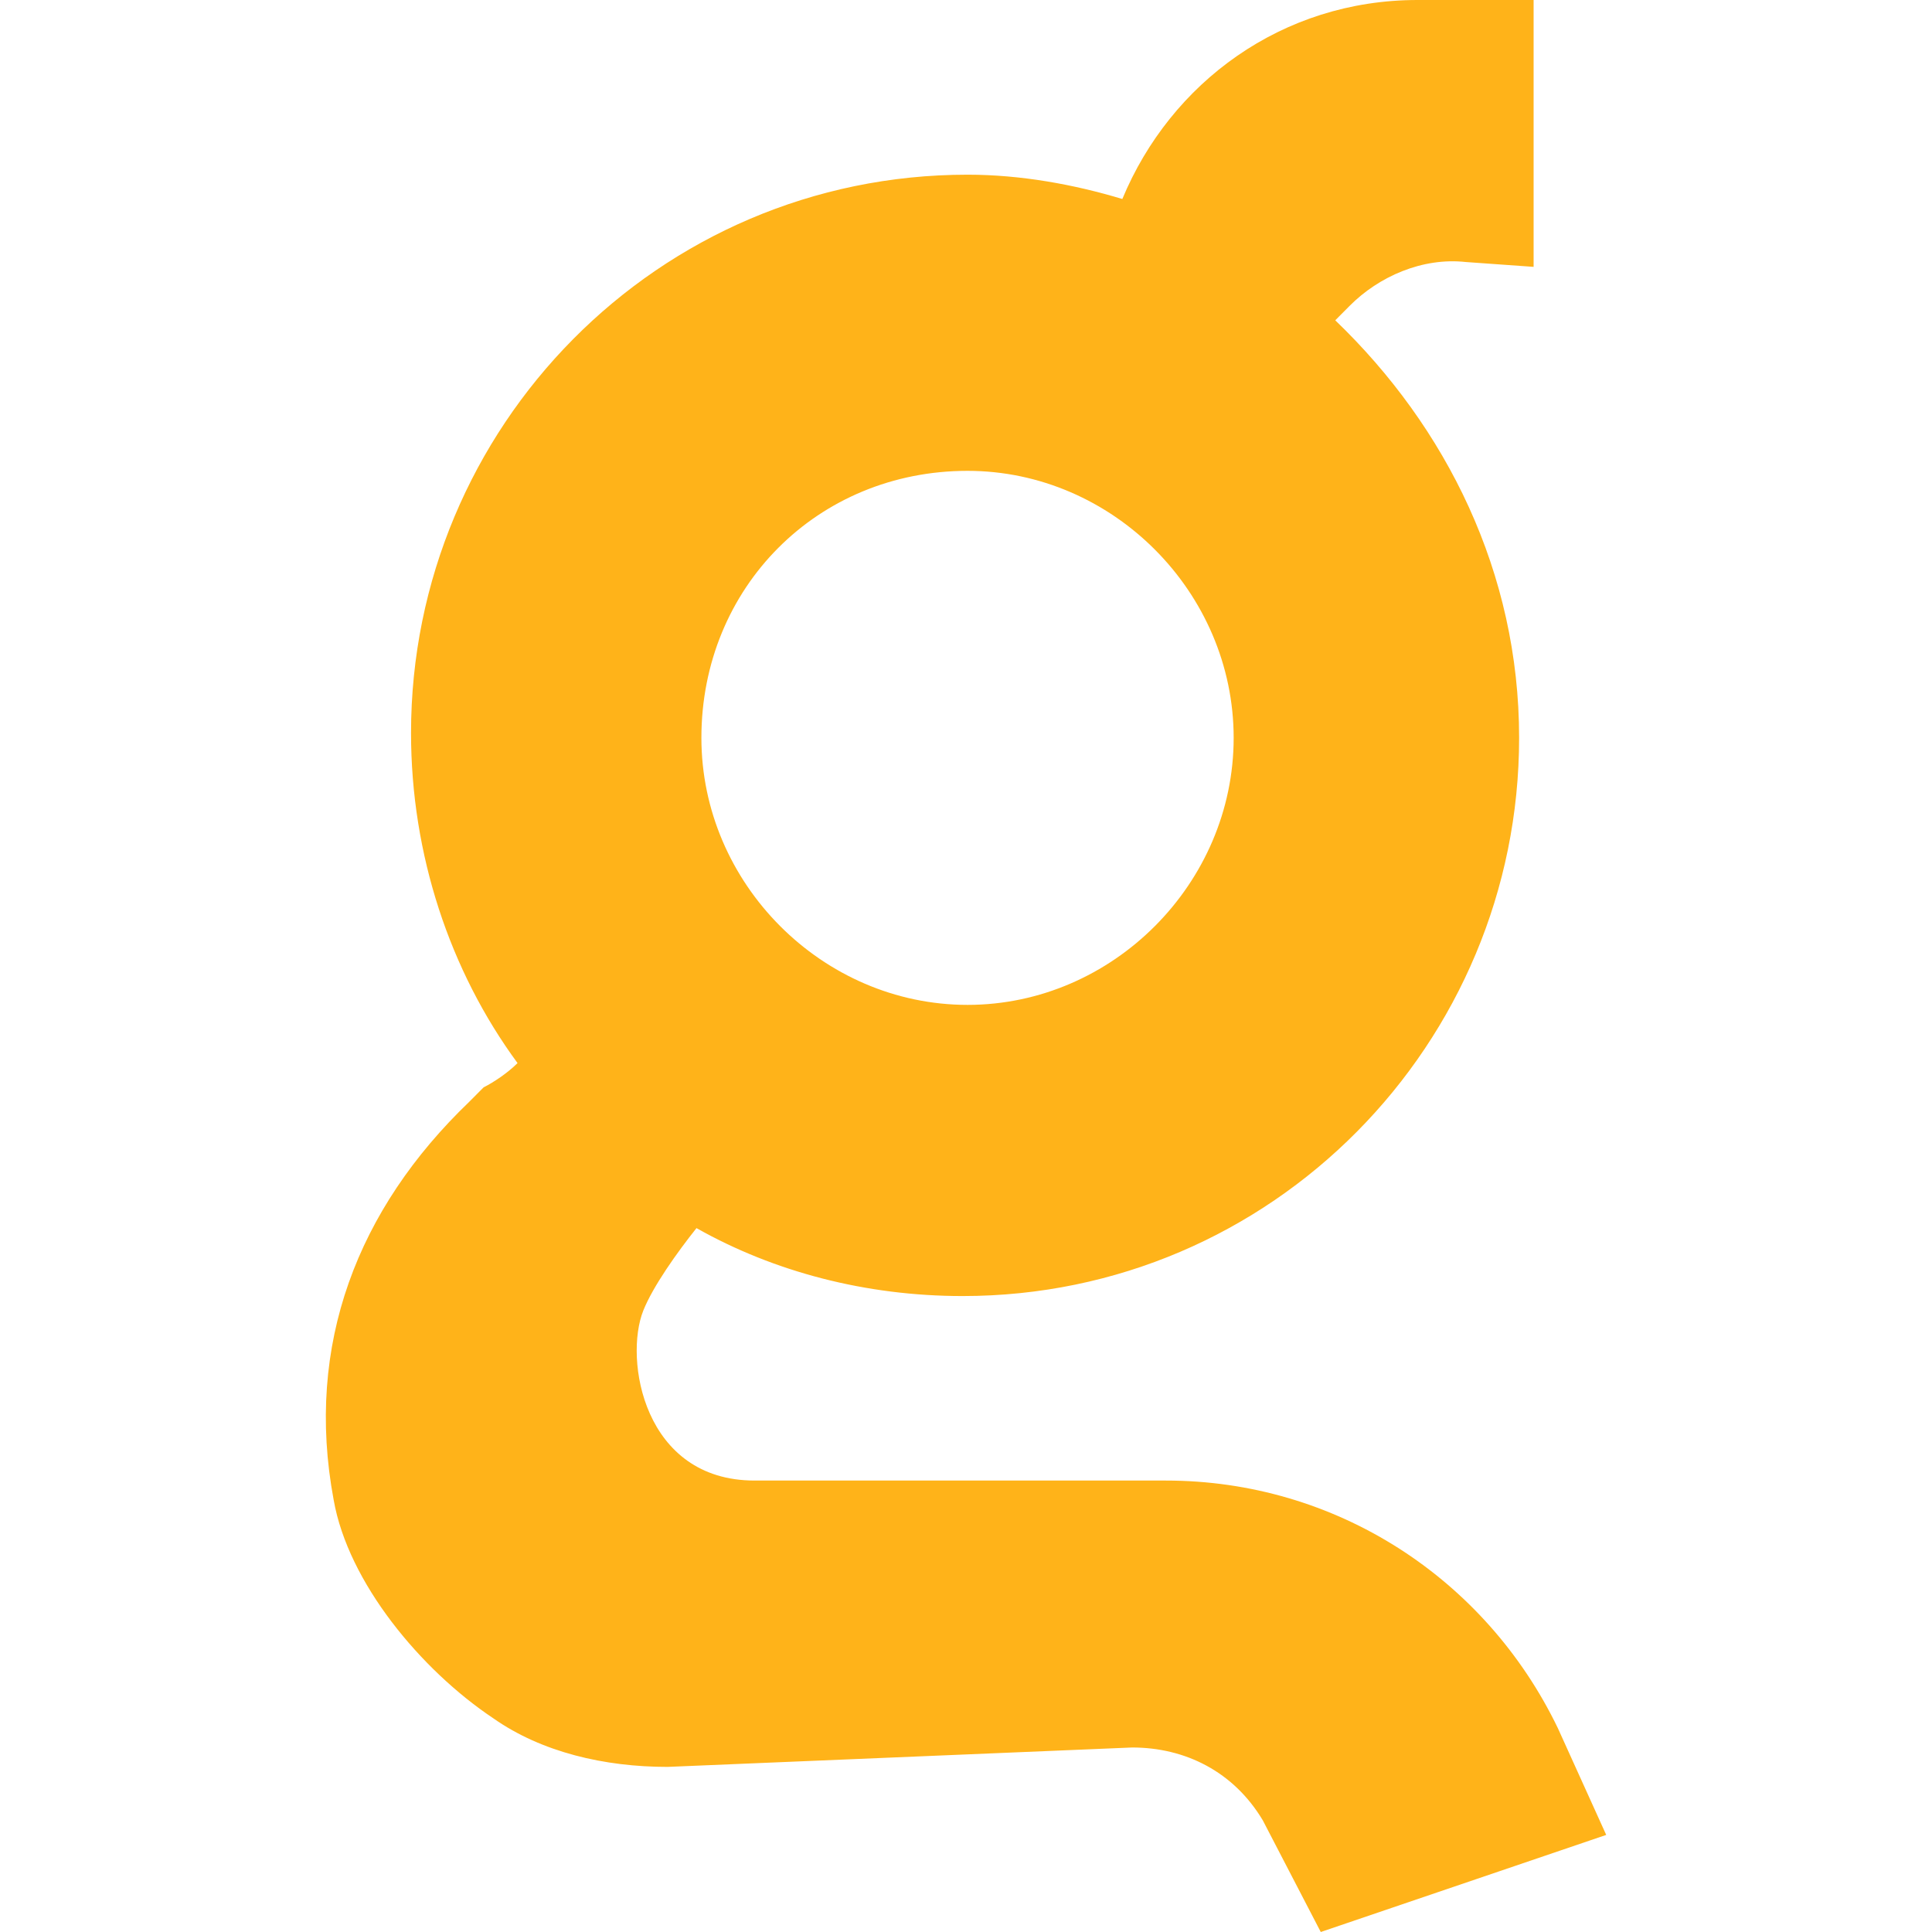
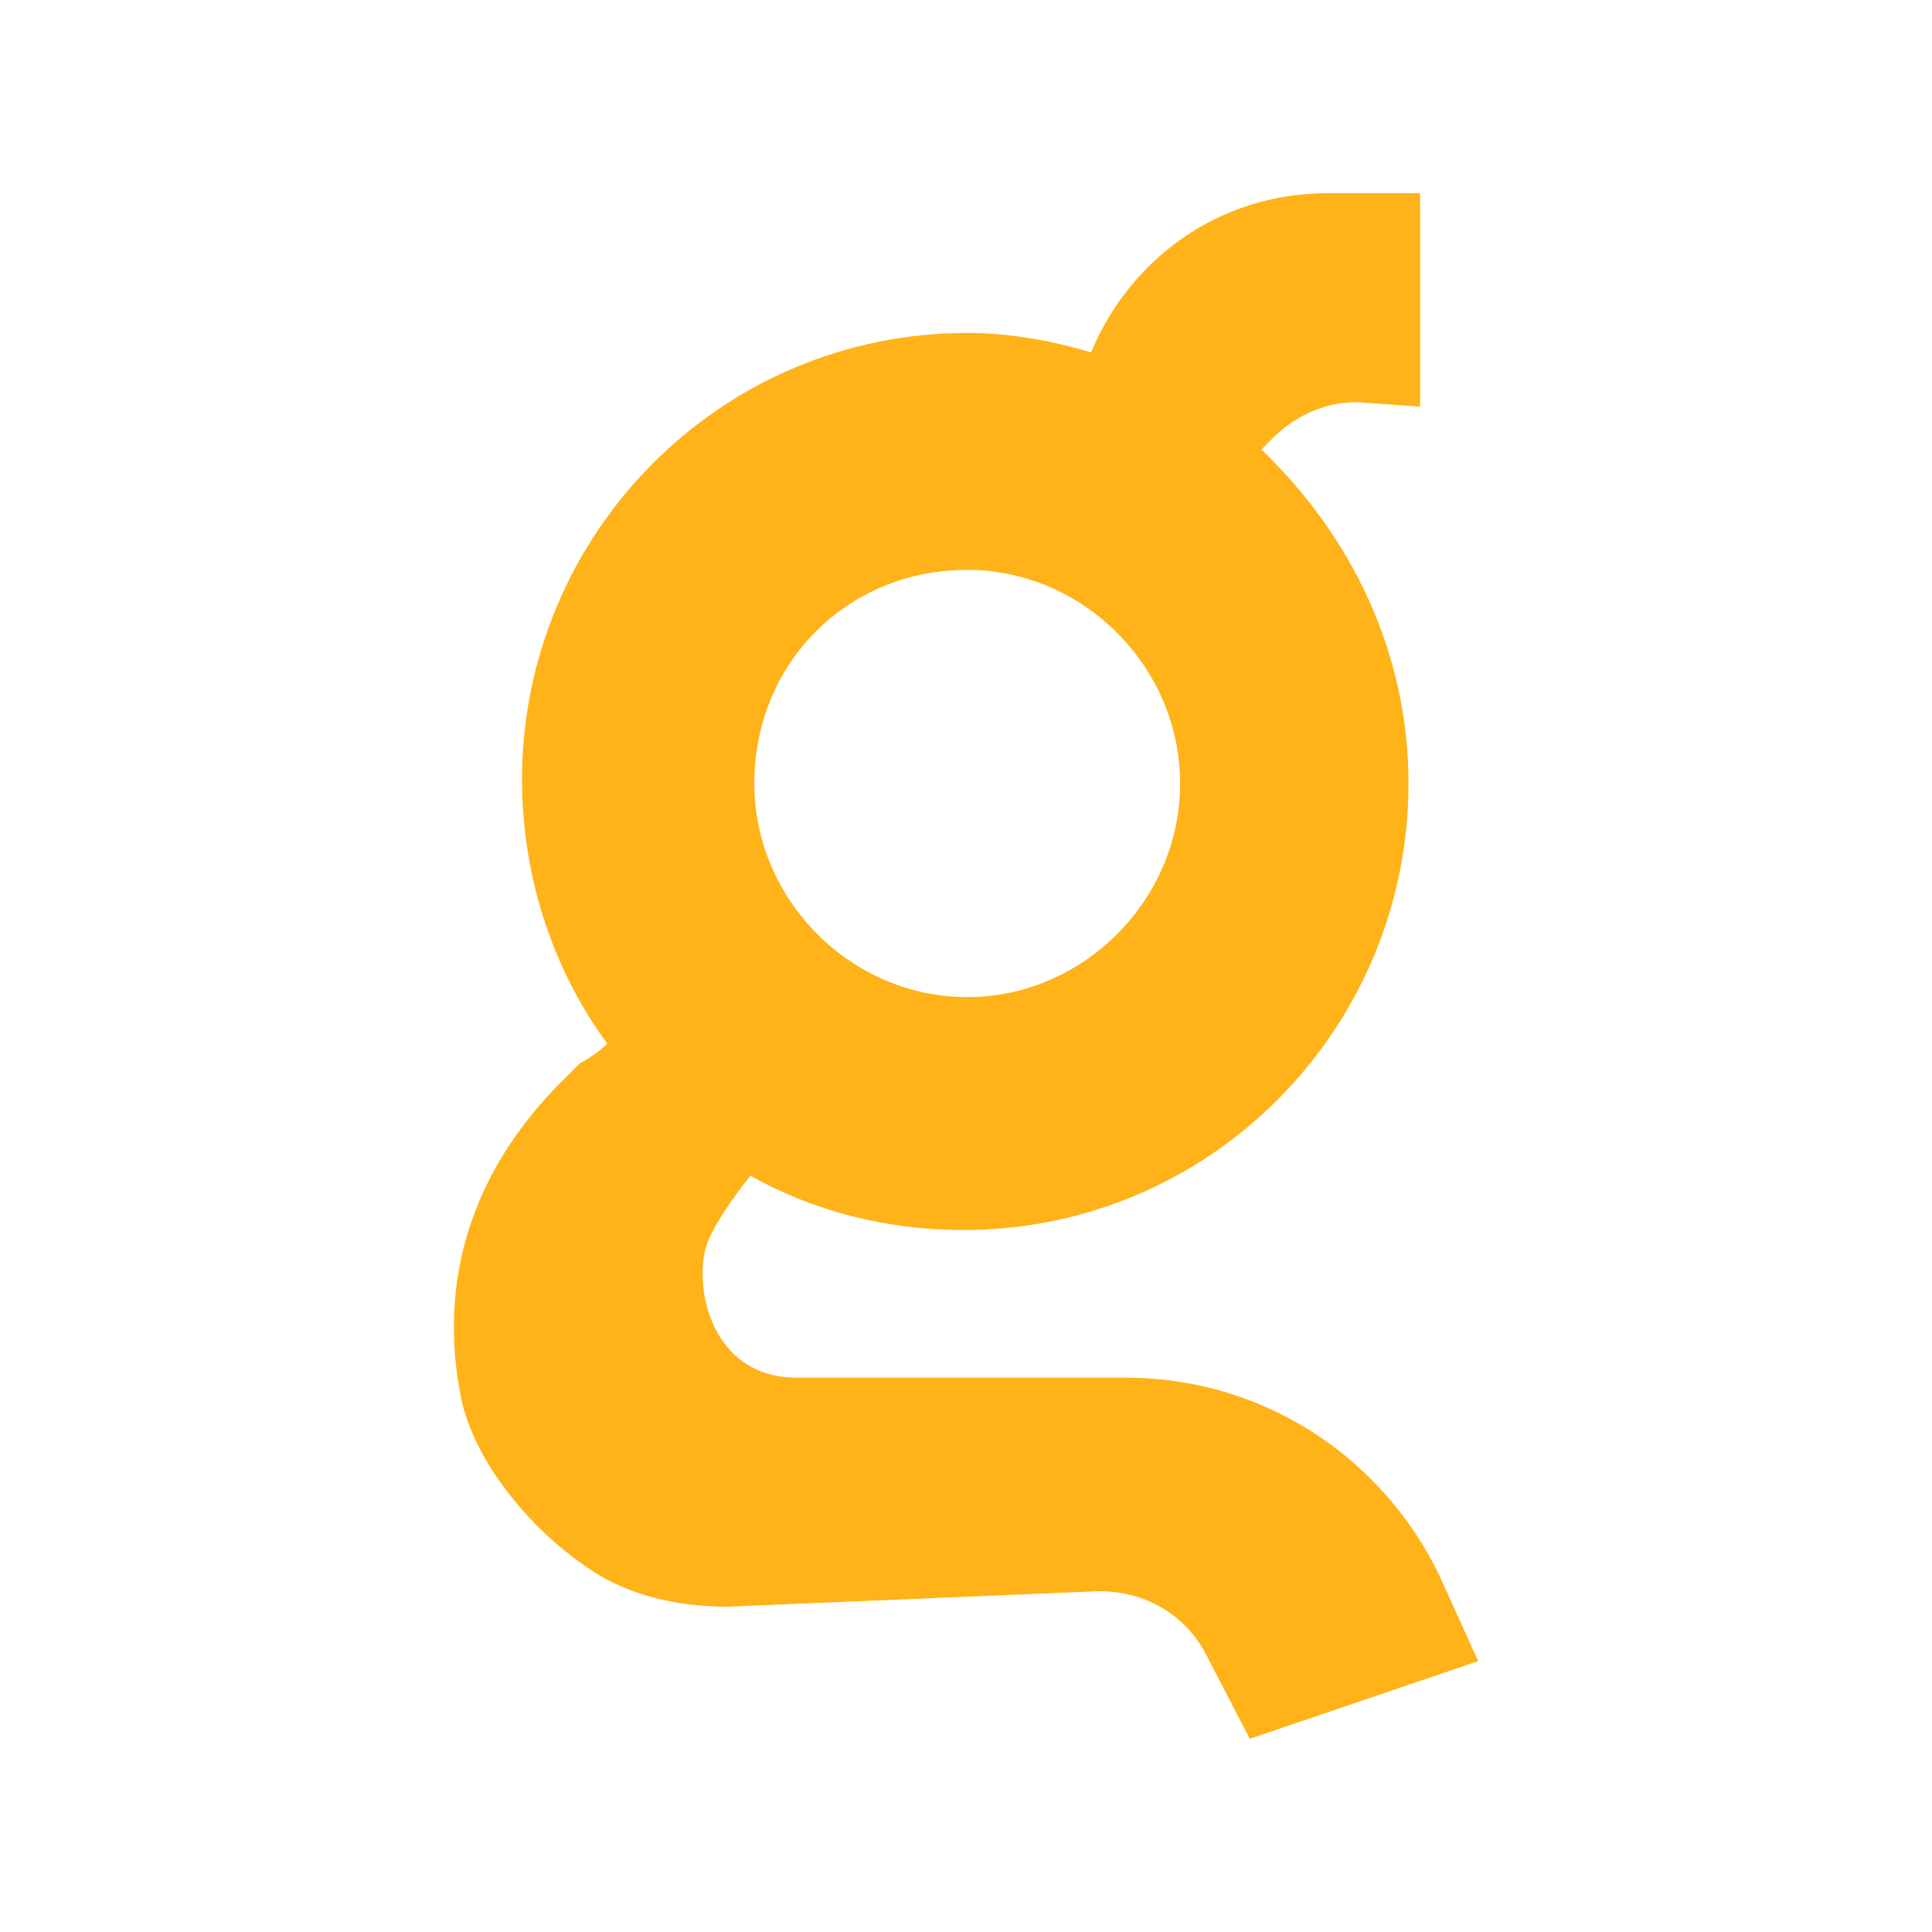
<svg xmlns="http://www.w3.org/2000/svg" viewBox="0 0 24 24" width="24" height="24">
-   <path fill="#FFB319" d="M14.483 18.392h-5.109c-1.383 0-1.623-1.508-1.383-2.111.12-.301.421-.724.661-1.025.962.543 2.104.844 3.306.844 3.847 0 6.913-3.136 6.913-6.935 0-2.05-.902-3.859-2.284-5.186l.18-.181c.36-.362.902-.603 1.443-.543l.841.06V0h-1.442c-1.683 0-3.066 1.025-3.667 2.472-.601-.181-1.262-.302-1.923-.302-3.847 0-6.913 3.136-6.913 6.935 0 1.508.481 2.955 1.323 4.101-.12.121-.3.241-.421.301l-.18.181c-1.383 1.327-2.044 3.015-1.683 4.945.18 1.025 1.082 2.111 1.984 2.713.601.422 1.382.603 2.164.603l5.771-.241c.661 0 1.262.301 1.623.905L16.407 24l3.546-1.206-.601-1.327c-.902-1.869-2.765-3.075-4.869-3.075M12.019 5.849c1.803 0 3.306 1.508 3.306 3.317s-1.503 3.317-3.306 3.317-3.306-1.508-3.306-3.317c0-1.869 1.443-3.317 3.306-3.317" />
+   <g transform="translate(2.4, 2.4) scale(0.8)">
+     <path fill="#FFB319" d="M14.483 18.392h-5.109c-1.383 0-1.623-1.508-1.383-2.111.12-.301.421-.724.661-1.025.962.543 2.104.844 3.306.844 3.847 0 6.913-3.136 6.913-6.935 0-2.05-.902-3.859-2.284-5.186l.18-.181c.36-.362.902-.603 1.443-.543l.841.06V0h-1.442c-1.683 0-3.066 1.025-3.667 2.472-.601-.181-1.262-.302-1.923-.302-3.847 0-6.913 3.136-6.913 6.935 0 1.508.481 2.955 1.323 4.101-.12.121-.3.241-.421.301l-.18.181c-1.383 1.327-2.044 3.015-1.683 4.945.18 1.025 1.082 2.111 1.984 2.713.601.422 1.382.603 2.164.603l5.771-.241c.661 0 1.262.301 1.623.905L16.407 24l3.546-1.206-.601-1.327c-.902-1.869-2.765-3.075-4.869-3.075M12.019 5.849c1.803 0 3.306 1.508 3.306 3.317s-1.503 3.317-3.306 3.317-3.306-1.508-3.306-3.317c0-1.869 1.443-3.317 3.306-3.317" />
+   </g>
</svg>
